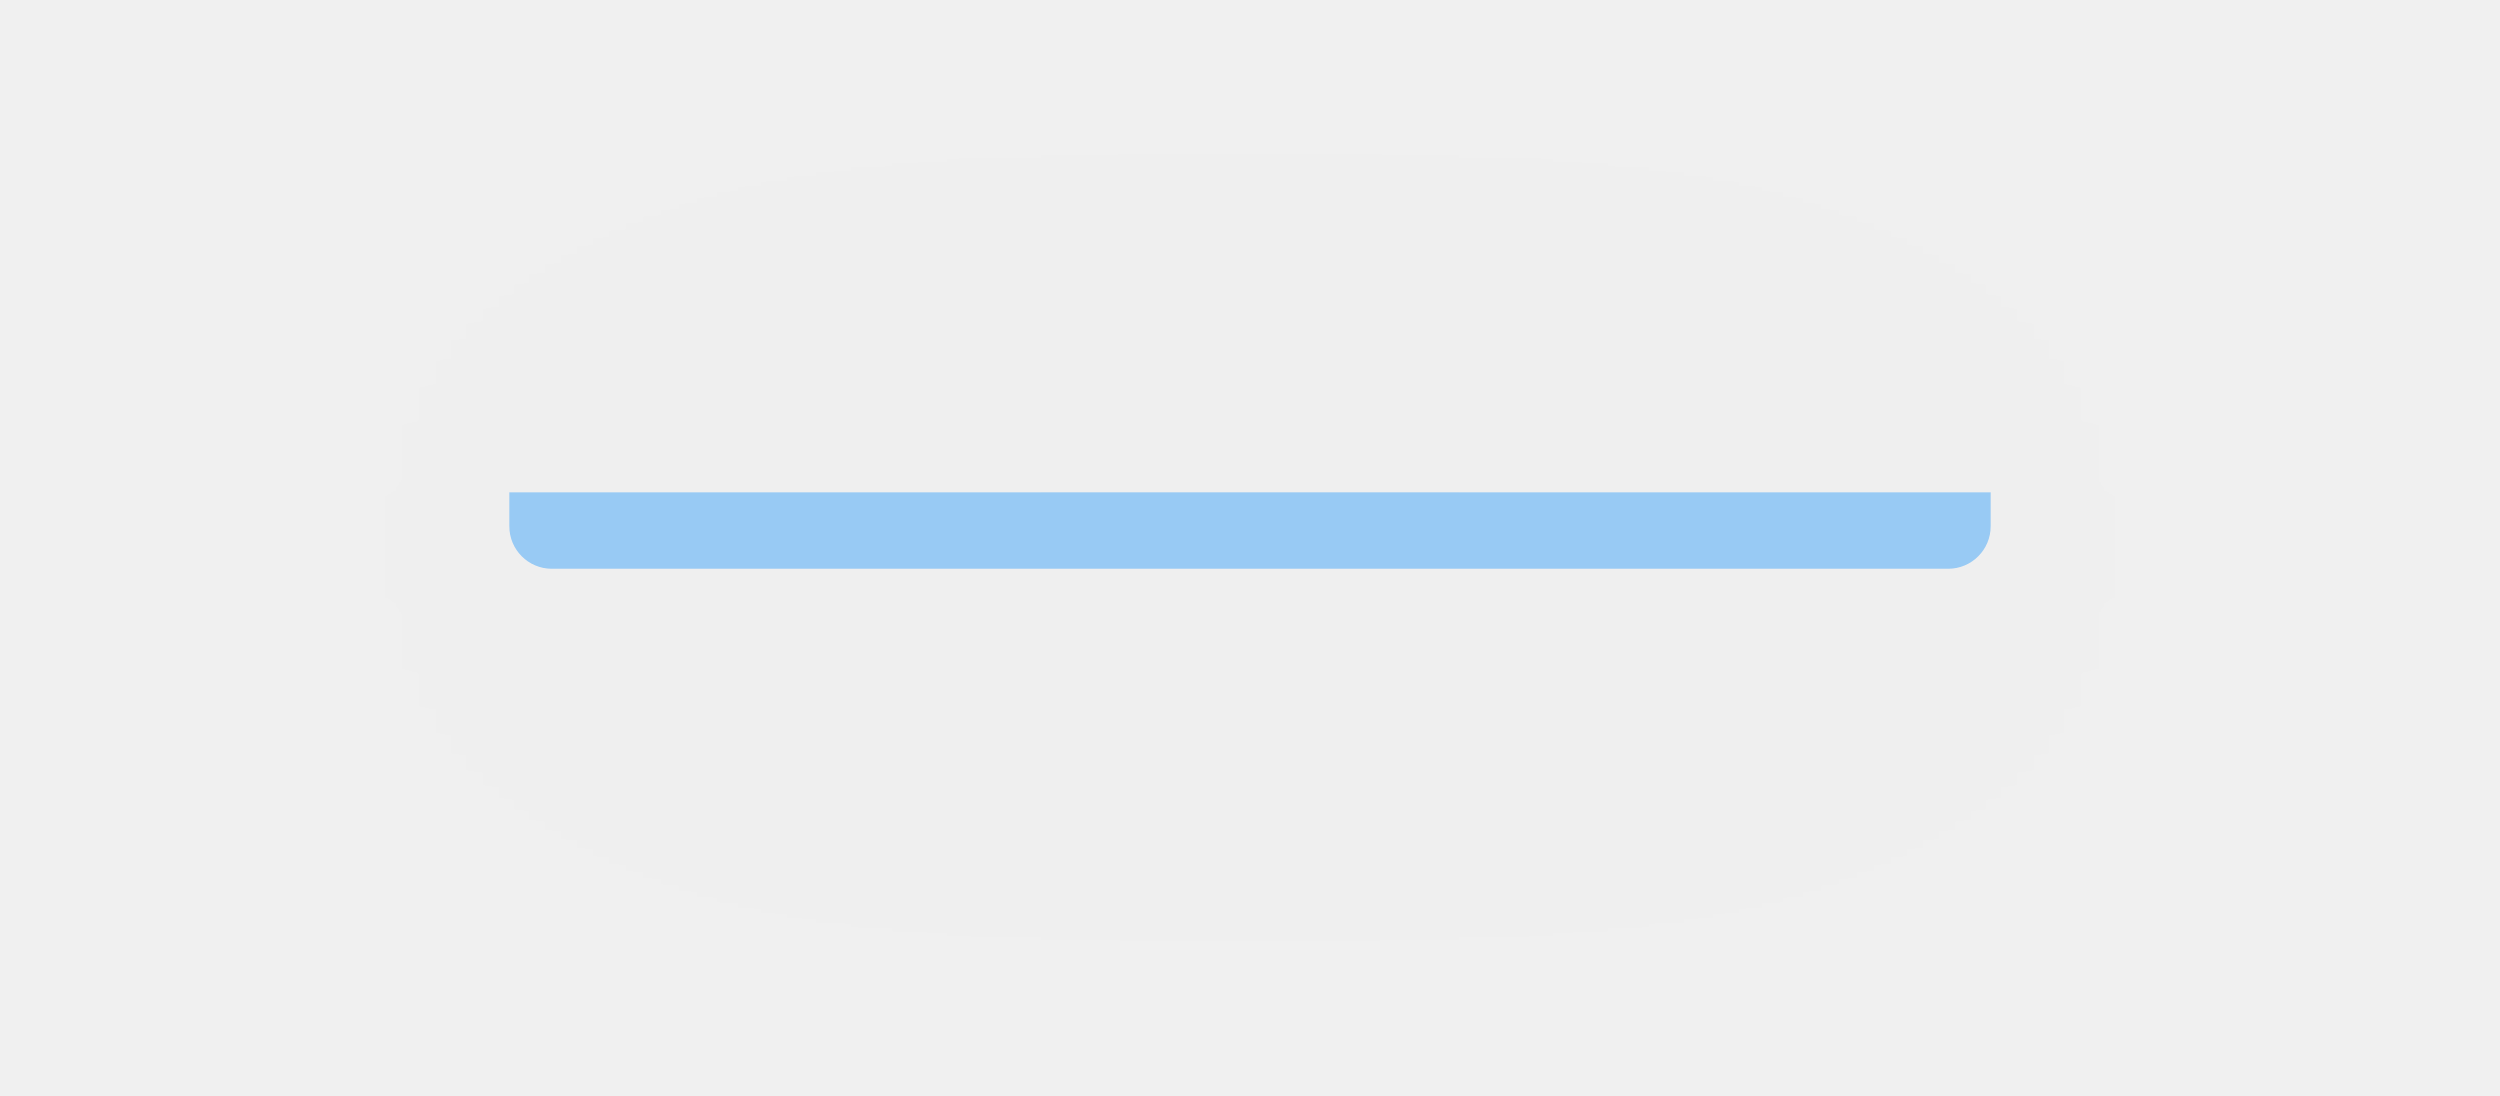
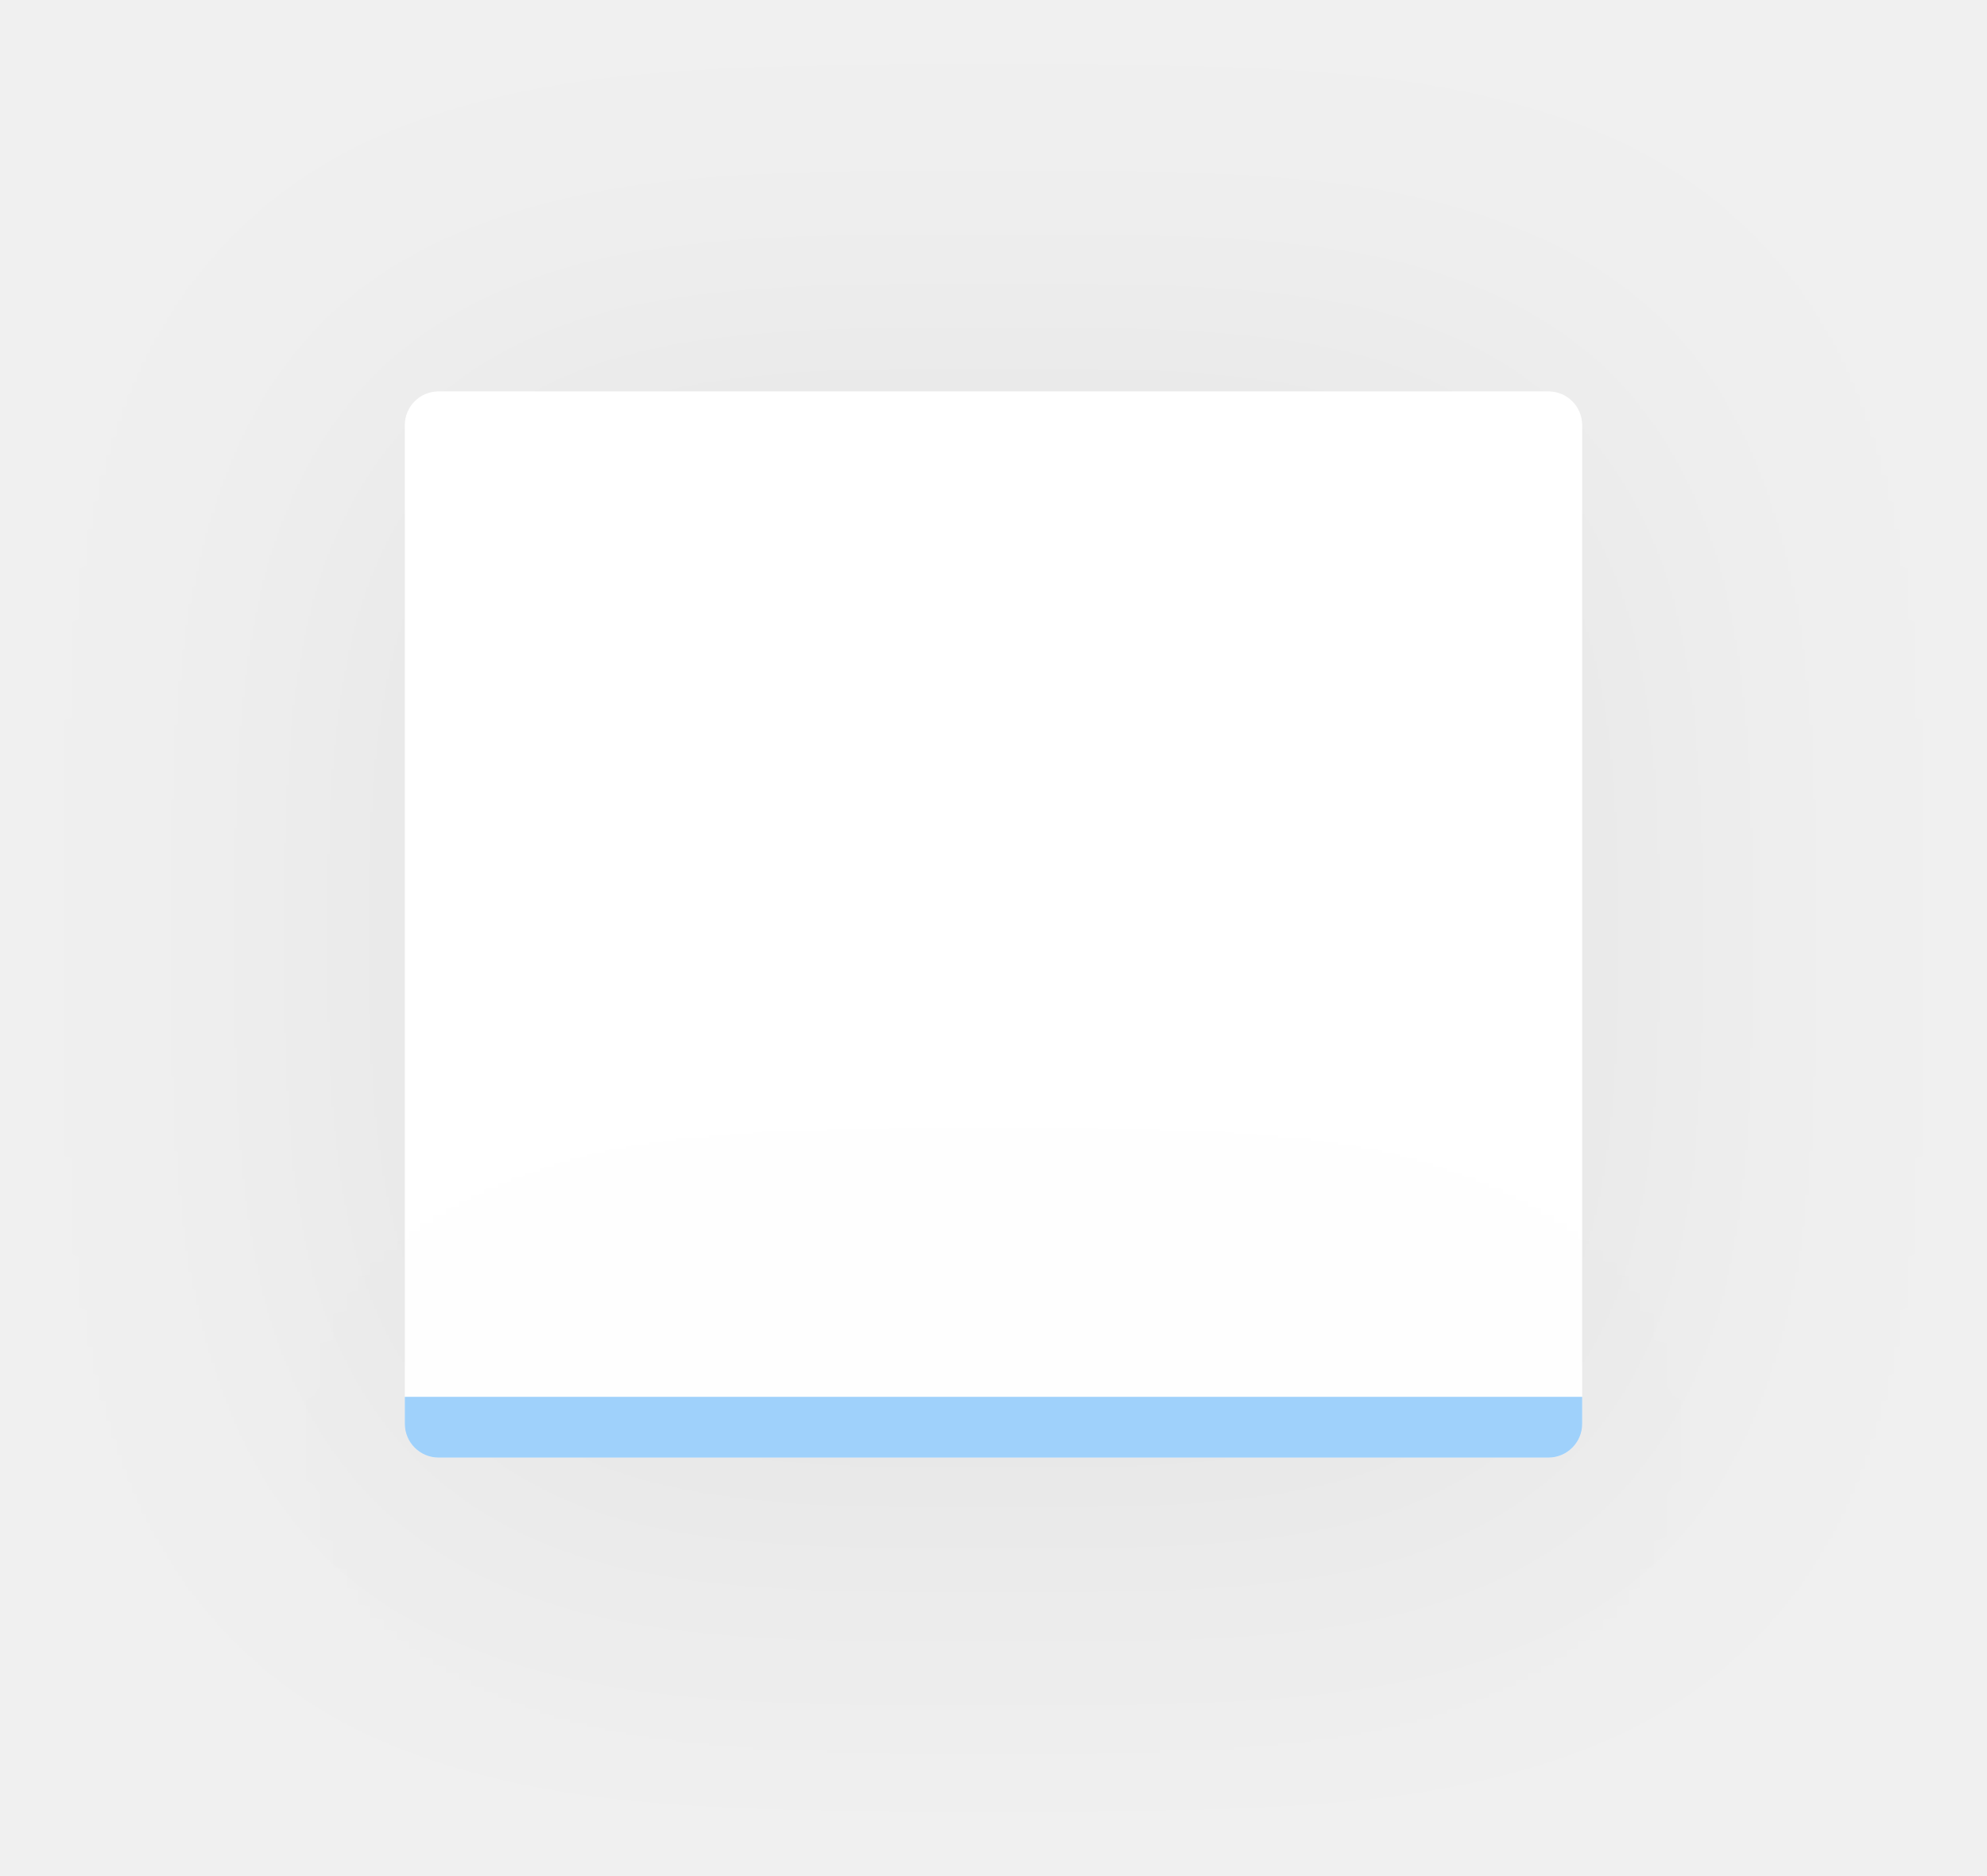
- <svg xmlns="http://www.w3.org/2000/svg" width="589" height="258" viewBox="0 0 589 258" fill="none">
-   <g opacity="0.5" filter="url(#filter0_d_1_392)">
-     <path d="M120 116H469V124C469 129.523 464.523 134 459 134H130C124.477 134 120 129.523 120 124V116Z" fill="#40A3F8" />
+ <svg xmlns="http://www.w3.org/2000/svg" width="589" height="556" viewBox="0 0 589 556" fill="none">
+   <g filter="url(#filter0_d_1_390)">
+     <rect x="120" y="116" width="349" height="316" rx="10" fill="white" />
+   </g>
+   <g opacity="0.5" filter="url(#filter1_d_1_390)">
+     <path d="M120 414H469V422C469 427.523 464.523 432 459 432H130C124.477 432 120 427.523 120 422V414Z" fill="#40A3F8" />
  </g>
  <defs>
-     <filter id="filter0_d_1_392" x="0" y="0" width="589" height="258" filterUnits="userSpaceOnUse" color-interpolation-filters="sRGB">
+     <filter id="filter0_d_1_390" x="0" y="0" width="589" height="556" filterUnits="userSpaceOnUse" color-interpolation-filters="sRGB">
      <feFlood flood-opacity="0" result="BackgroundImageFix" />
      <feColorMatrix in="SourceAlpha" type="matrix" values="0 0 0 0 0 0 0 0 0 0 0 0 0 0 0 0 0 0 127 0" result="hardAlpha" />
      <feOffset dy="4" />
      <feGaussianBlur stdDeviation="60" />
      <feColorMatrix type="matrix" values="0 0 0 0 0 0 0 0 0 0 0 0 0 0 0 0 0 0 0.05 0" />
-       <feBlend mode="normal" in2="BackgroundImageFix" result="effect1_dropShadow_1_392" />
-       <feBlend mode="normal" in="SourceGraphic" in2="effect1_dropShadow_1_392" result="shape" />
+       <feBlend mode="normal" in2="BackgroundImageFix" result="effect1_dropShadow_1_390" />
+       <feBlend mode="normal" in="SourceGraphic" in2="effect1_dropShadow_1_390" result="shape" />
+     </filter>
+     <filter id="filter1_d_1_390" x="0" y="298" width="589" height="258" filterUnits="userSpaceOnUse" color-interpolation-filters="sRGB">
+       <feFlood flood-opacity="0" result="BackgroundImageFix" />
+       <feColorMatrix in="SourceAlpha" type="matrix" values="0 0 0 0 0 0 0 0 0 0 0 0 0 0 0 0 0 0 127 0" result="hardAlpha" />
+       <feOffset dy="4" />
+       <feGaussianBlur stdDeviation="60" />
+       <feColorMatrix type="matrix" values="0 0 0 0 0 0 0 0 0 0 0 0 0 0 0 0 0 0 0.05 0" />
+       <feBlend mode="normal" in2="BackgroundImageFix" result="effect1_dropShadow_1_390" />
+       <feBlend mode="normal" in="SourceGraphic" in2="effect1_dropShadow_1_390" result="shape" />
    </filter>
  </defs>
</svg>
